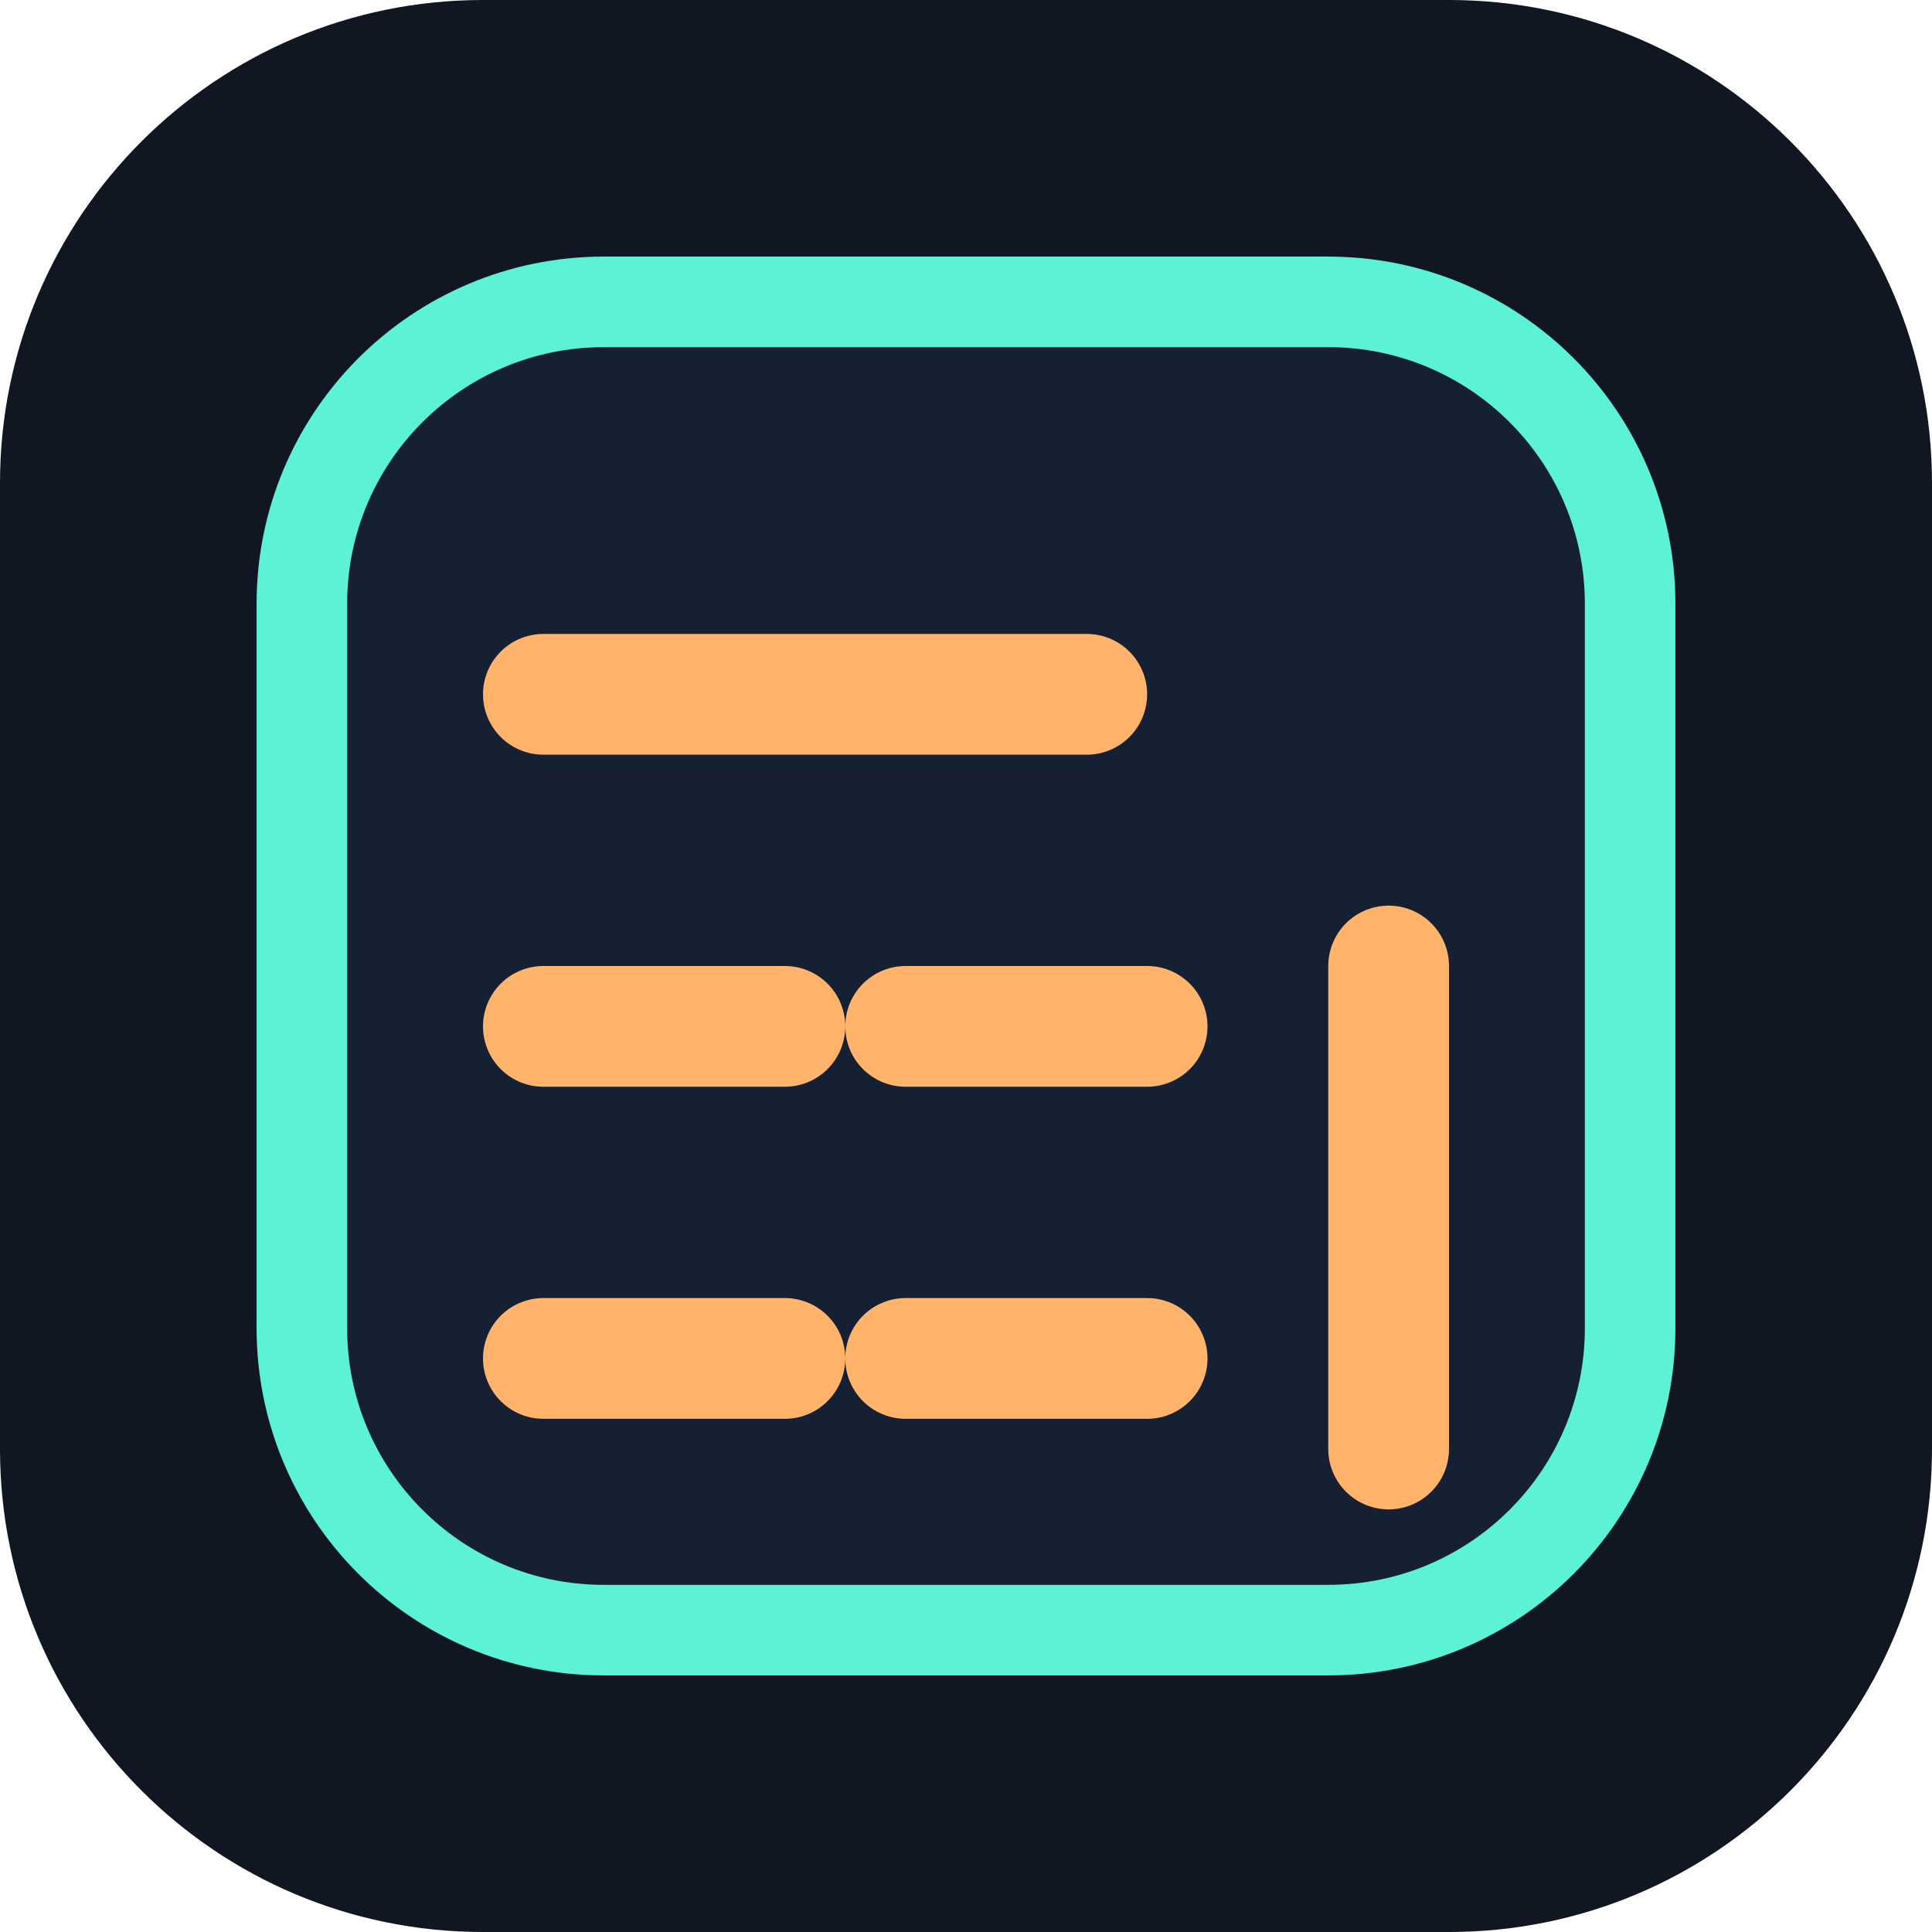
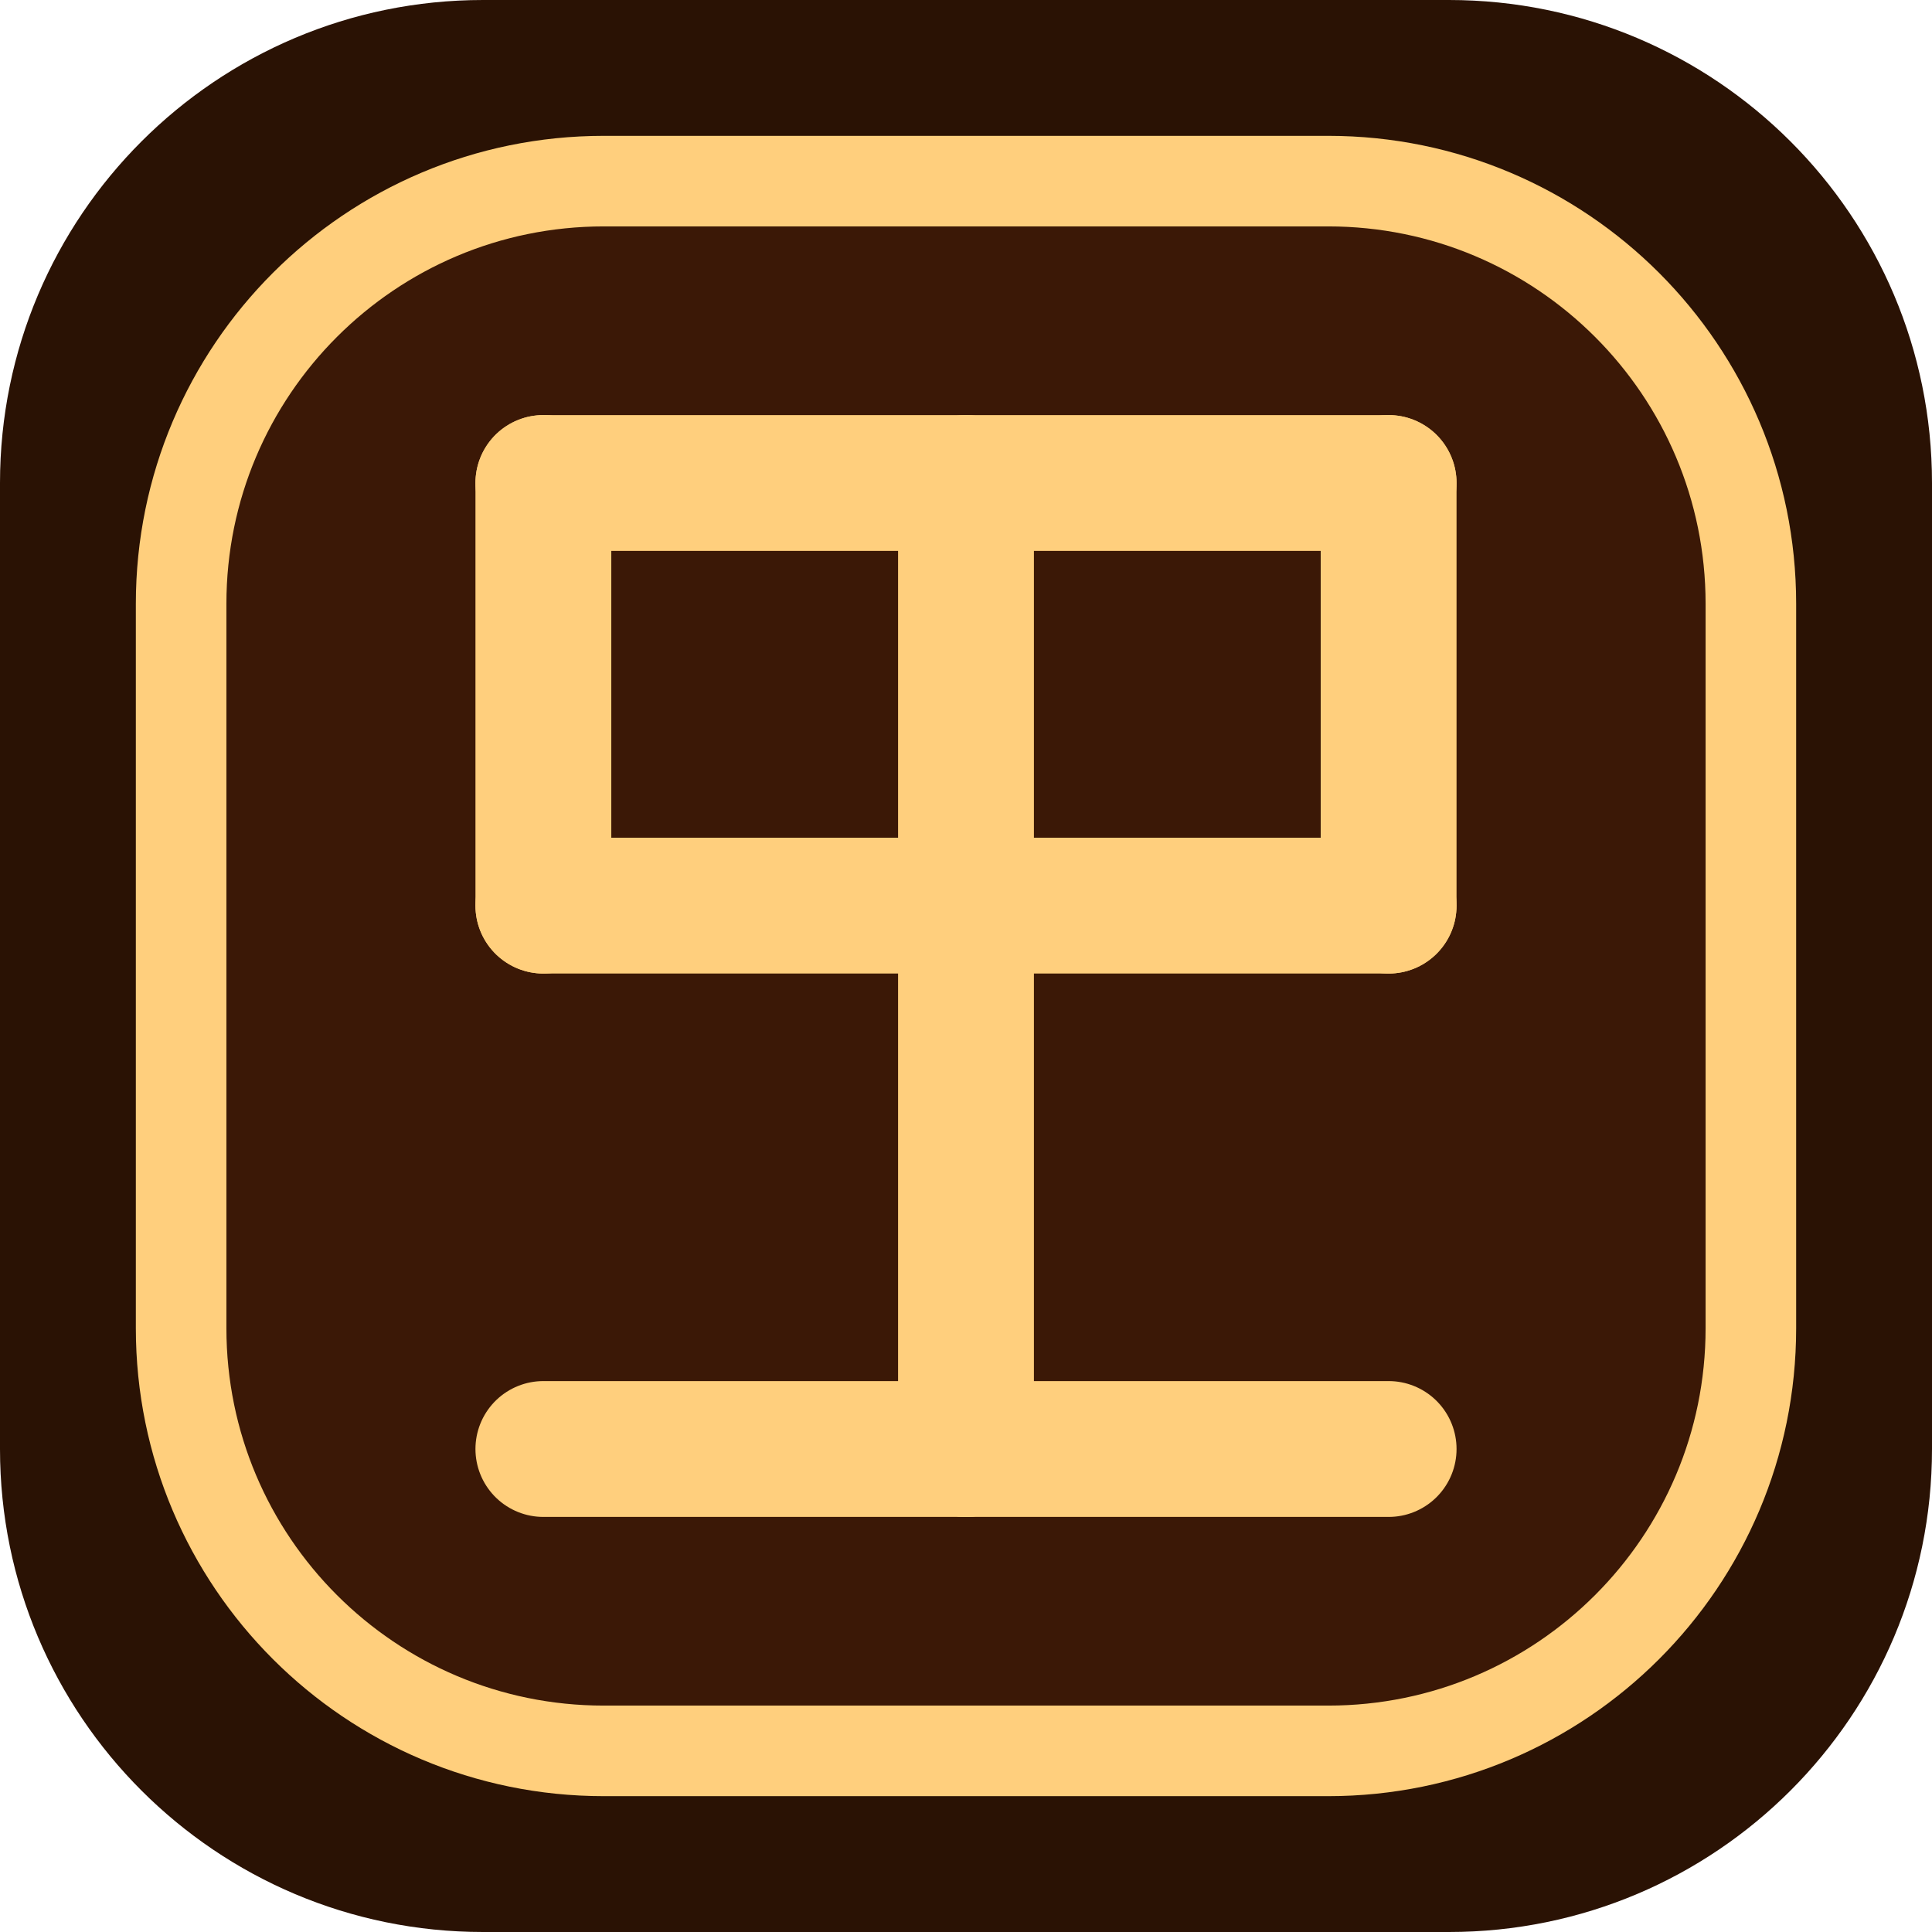
<svg xmlns="http://www.w3.org/2000/svg" viewBox="0 0 64 64">
-   <rect width="64" height="64" rx="16" fill="#101622" />
-   <rect x="10" y="10" width="44" height="44" rx="10" fill="#152033" stroke="#5cf2d6" stroke-width="3" />
-   <path d="M18 23h18M18 34h8M30 34h8M18 45h8M30 45h8M46 32v16" stroke="#ffb36b" stroke-width="4" stroke-linecap="round" />
+   <rect width="64" height="64" rx="16" fill="#2a1204" />
+   <rect x="6" y="6" width="52" height="52" rx="14" fill="#3b1806" stroke="#ffcf7d" stroke-width="3" />
+   <g fill="none" stroke="#ffcf7d" stroke-width="4.5" stroke-linecap="round" stroke-linejoin="round">
+     <path d="M18 16h28" />
+     <path d="M32 16v32" />
+     <path d="M18 16v14" />
+     <path d="M46 16v14" />
+     <path d="M18 48h14" />
+     <path d="M32 48h14" />
+     <path d="M18 30h14" />
+     <path d="M32 30h14" />
+   </g>
</svg>
